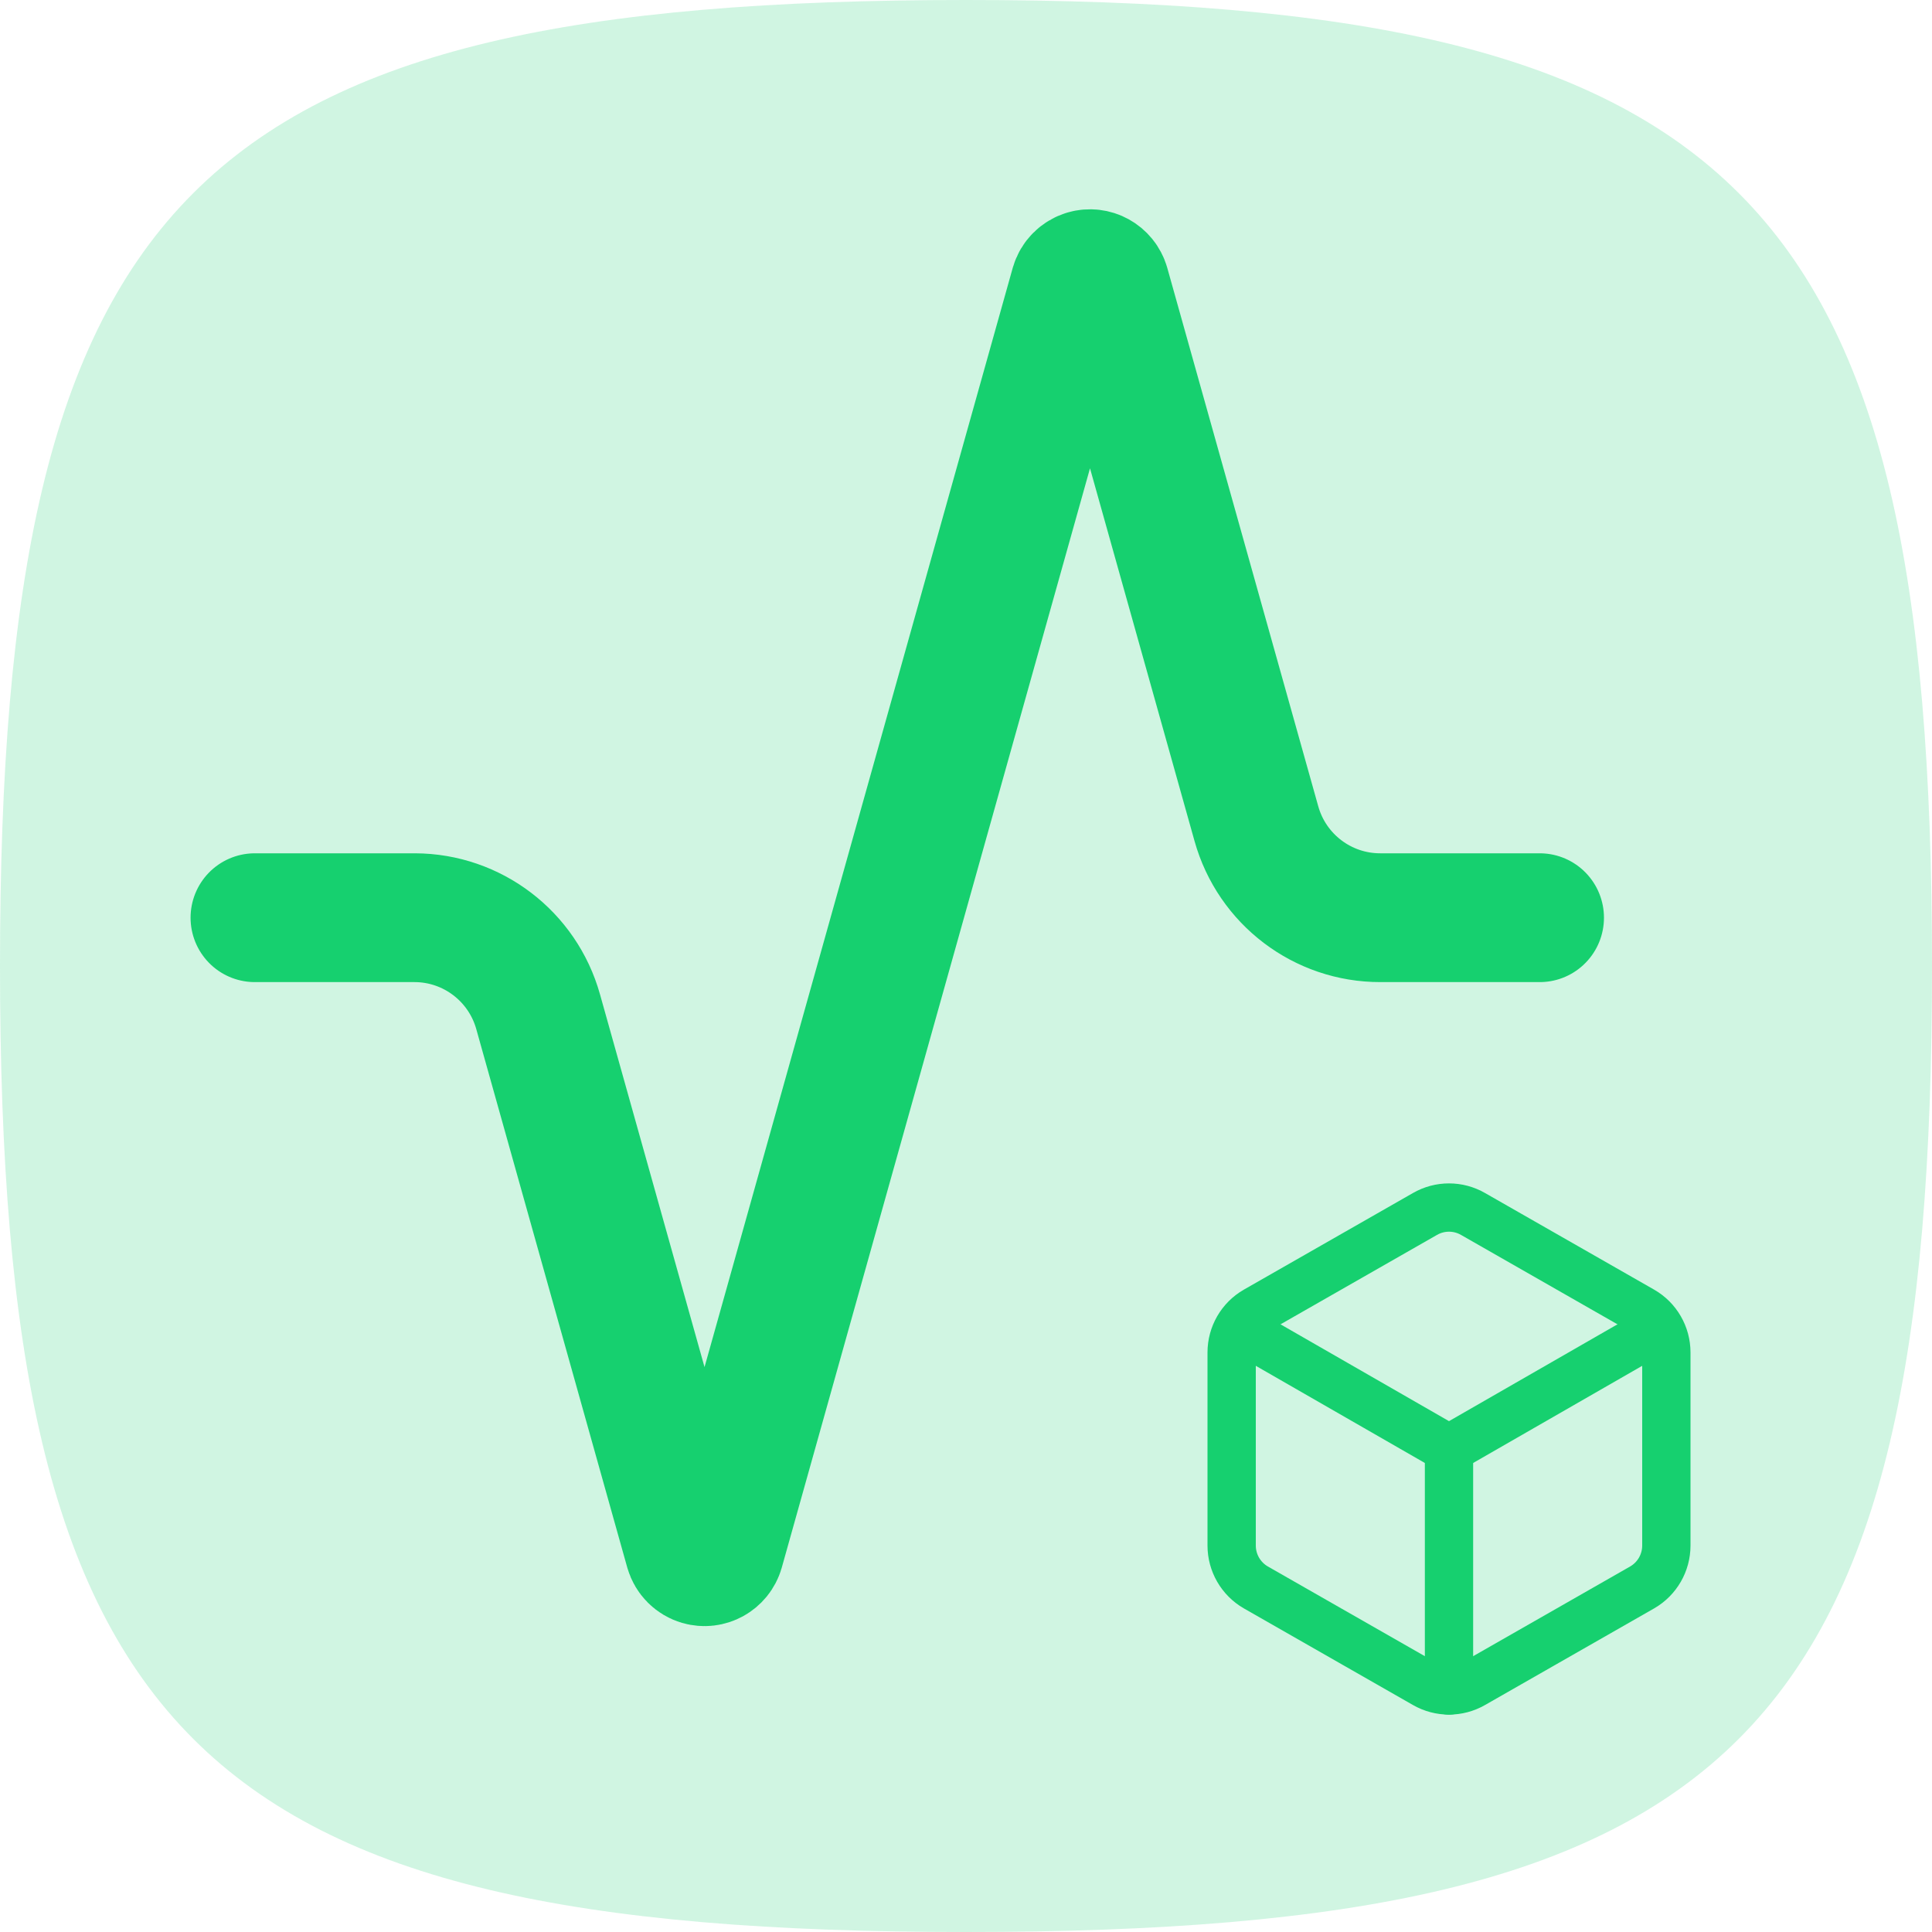
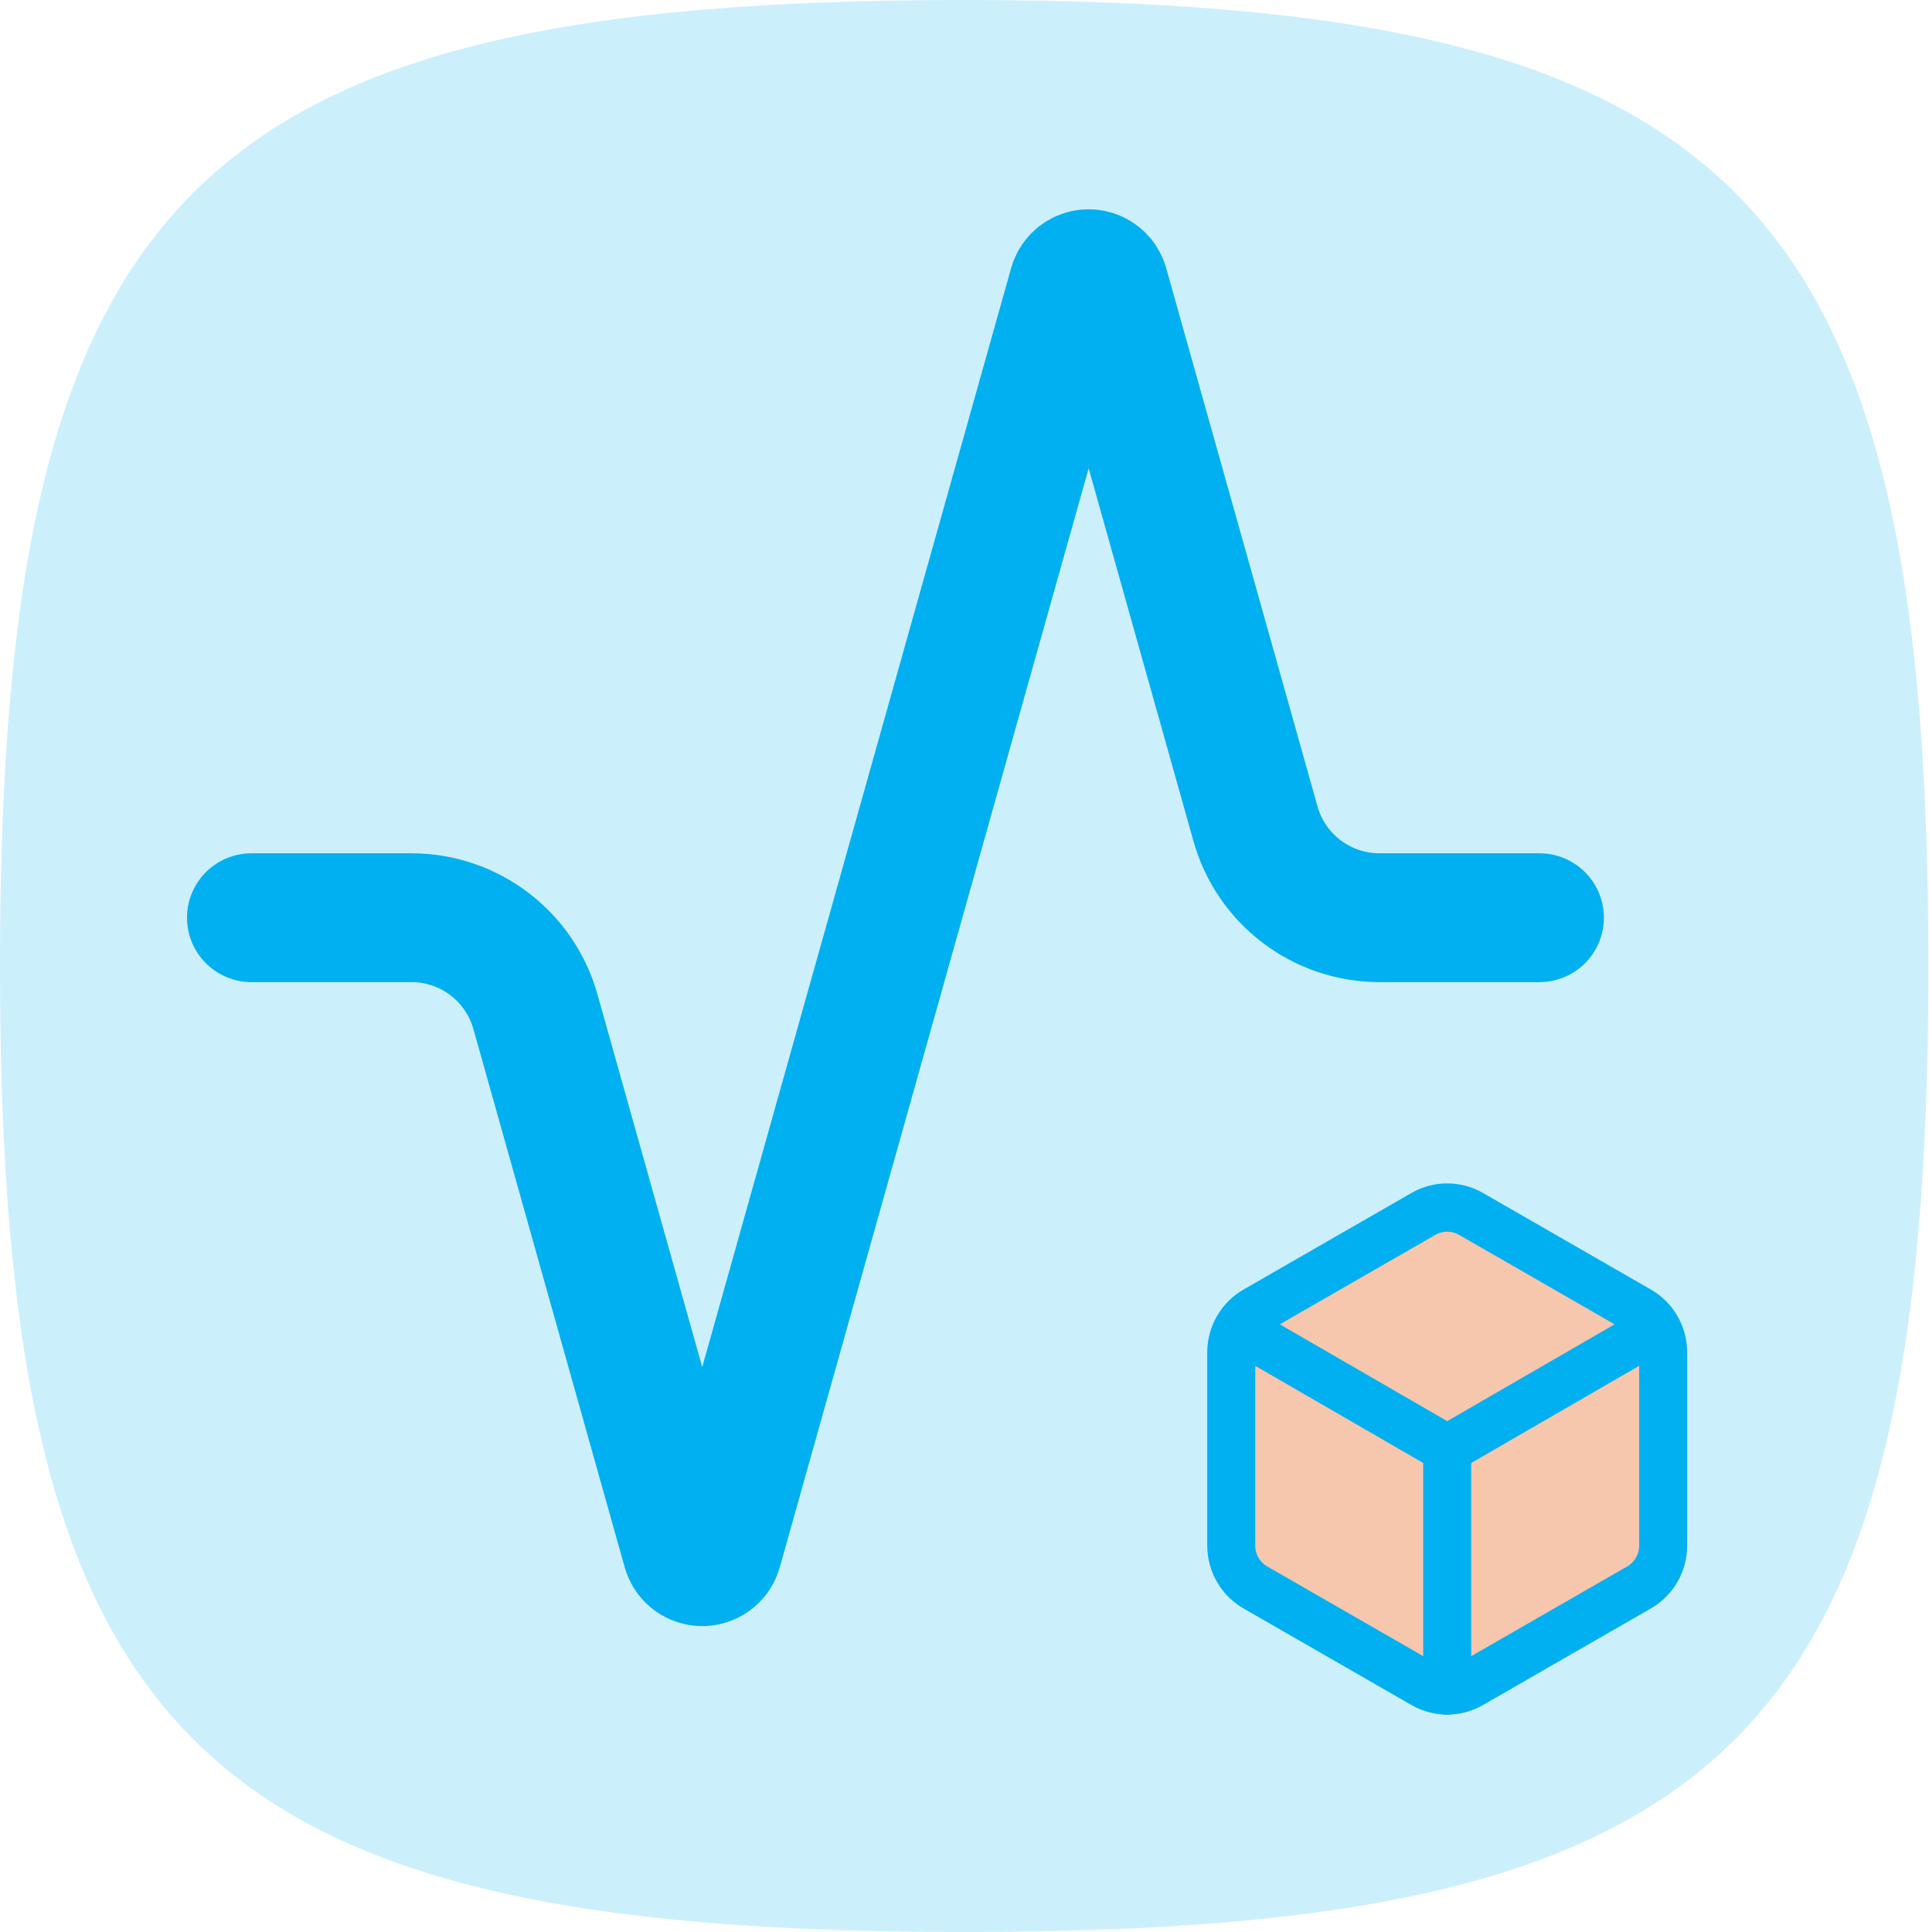
- <svg xmlns="http://www.w3.org/2000/svg" width="520" height="520" xml:space="preserve" overflow="hidden">
-   <defs>
-     <clipPath id="clip0">
-       <rect x="251" y="1679" width="520" height="520" />
-     </clipPath>
-   </defs>
-   <g clip-path="url(#clip0)" transform="translate(-251 -1679)">
-     <path d="M251 1939C251 1731 303 1679 511 1679 719 1679 771 1731 771 1939 771 2147 719 2199 511 2199 303 2199 251 2147 251 1939" fill="#16D06F" fill-rule="evenodd" fill-opacity="0.2" />
+ <svg xmlns="http://www.w3.org/2000/svg" width="519" height="520" xml:space="preserve" overflow="hidden">
+   <g transform="translate(-797 -146)">
+     <path d="M797 406C797 198 848.9 146 1056.5 146 1264.1 146 1316 198 1316 406 1316 614 1264.1 666 1056.5 666 848.9 666 797 614 797 406" fill="#00B0F0" fill-rule="evenodd" fill-opacity="0.2" />
    <g>
      <g>
        <g>
-           <path d="M380.417 207.5 337.533 207.5C322.002 207.467 308.354 217.792 304.16 232.746L263.525 377.304C262.856 379.595 260.456 380.913 258.165 380.244 256.747 379.83 255.638 378.722 255.225 377.304L159.775 37.696C159.106 35.404 156.707 34.088 154.415 34.756 152.997 35.17 151.888 36.278 151.475 37.696L110.84 182.254C106.663 197.147 93.107 207.455 77.64 207.5L34.583 207.5" stroke="#16D06F" stroke-width="34.583" stroke-linecap="round" stroke-linejoin="round" fill="none" transform="matrix(1 0 0 -1.00241 285 2134)" />
+           <path d="M381.333 208 338.347 208C322.778 207.967 309.097 218.317 304.893 233.307L264.16 378.213C263.489 380.51 261.083 381.831 258.787 381.16 257.365 380.746 256.254 379.635 255.84 378.213L160.16 37.787C159.49 35.489 157.084 34.17 154.787 34.84 153.366 35.254 152.254 36.366 151.84 37.787L111.107 182.693C106.92 197.622 93.331 207.955 77.827 208L34.667 208" stroke="#00B0F0" stroke-width="34.667" stroke-linecap="round" stroke-linejoin="round" fill="none" transform="matrix(1 0 0 -1 830 601)" />
        </g>
      </g>
    </g>
    <g>
      <g>
        <g>
-           <path d="M699.5 2043C699.496 2038.36 697.018 2034.07 693 2031.76L647.5 2005.76C643.478 2003.43 638.522 2003.43 634.5 2005.76L589 2031.76C584.982 2034.07 582.505 2038.36 582.5 2043L582.5 2095C582.505 2099.64 584.982 2103.93 589 2106.25L634.5 2132.25C638.522 2134.57 643.478 2134.57 647.5 2132.25L693 2106.25C697.018 2103.93 699.496 2099.64 699.5 2095Z" stroke="#16D06F" stroke-width="13" stroke-linecap="round" stroke-linejoin="round" fill="none" />
-           <path d="M584.45 2036.5 641 2069 697.55 2036.5" stroke="#16D06F" stroke-width="13" stroke-linecap="round" stroke-linejoin="round" fill="none" />
-           <path d="M641 2134 641 2069" stroke="#16D06F" stroke-width="13" stroke-linecap="round" stroke-linejoin="round" fill="none" />
+           <path d="M135.625 51.667C135.621 47.057 133.159 42.799 129.167 40.494L83.958 14.66C79.962 12.353 75.038 12.353 71.042 14.66L25.833 40.494C21.841 42.799 19.38 47.057 19.375 51.667L19.375 103.333C19.38 107.943 21.841 112.201 25.833 114.506L71.042 140.34C75.038 142.647 79.962 142.647 83.958 140.34L129.167 114.506C133.159 112.201 135.621 107.943 135.625 103.333Z" stroke="#00B0F0" stroke-width="12.917" stroke-linecap="round" stroke-linejoin="round" fill="#F6C6AD" transform="matrix(1 0 0 1.00645 1109 458)" />
+           <path d="M21.312 45.208 77.5 77.5 133.688 45.208" stroke="#00B0F0" stroke-width="12.917" stroke-linecap="round" stroke-linejoin="round" fill="#F6C6AD" transform="matrix(1 0 0 1.00645 1109 458)" />
+           <path d="M77.5 142.083 77.5 77.5" stroke="#00B0F0" stroke-width="12.917" stroke-linecap="round" stroke-linejoin="round" fill="none" transform="matrix(1 0 0 1.00645 1109 458)" />
        </g>
      </g>
    </g>
  </g>
</svg>
